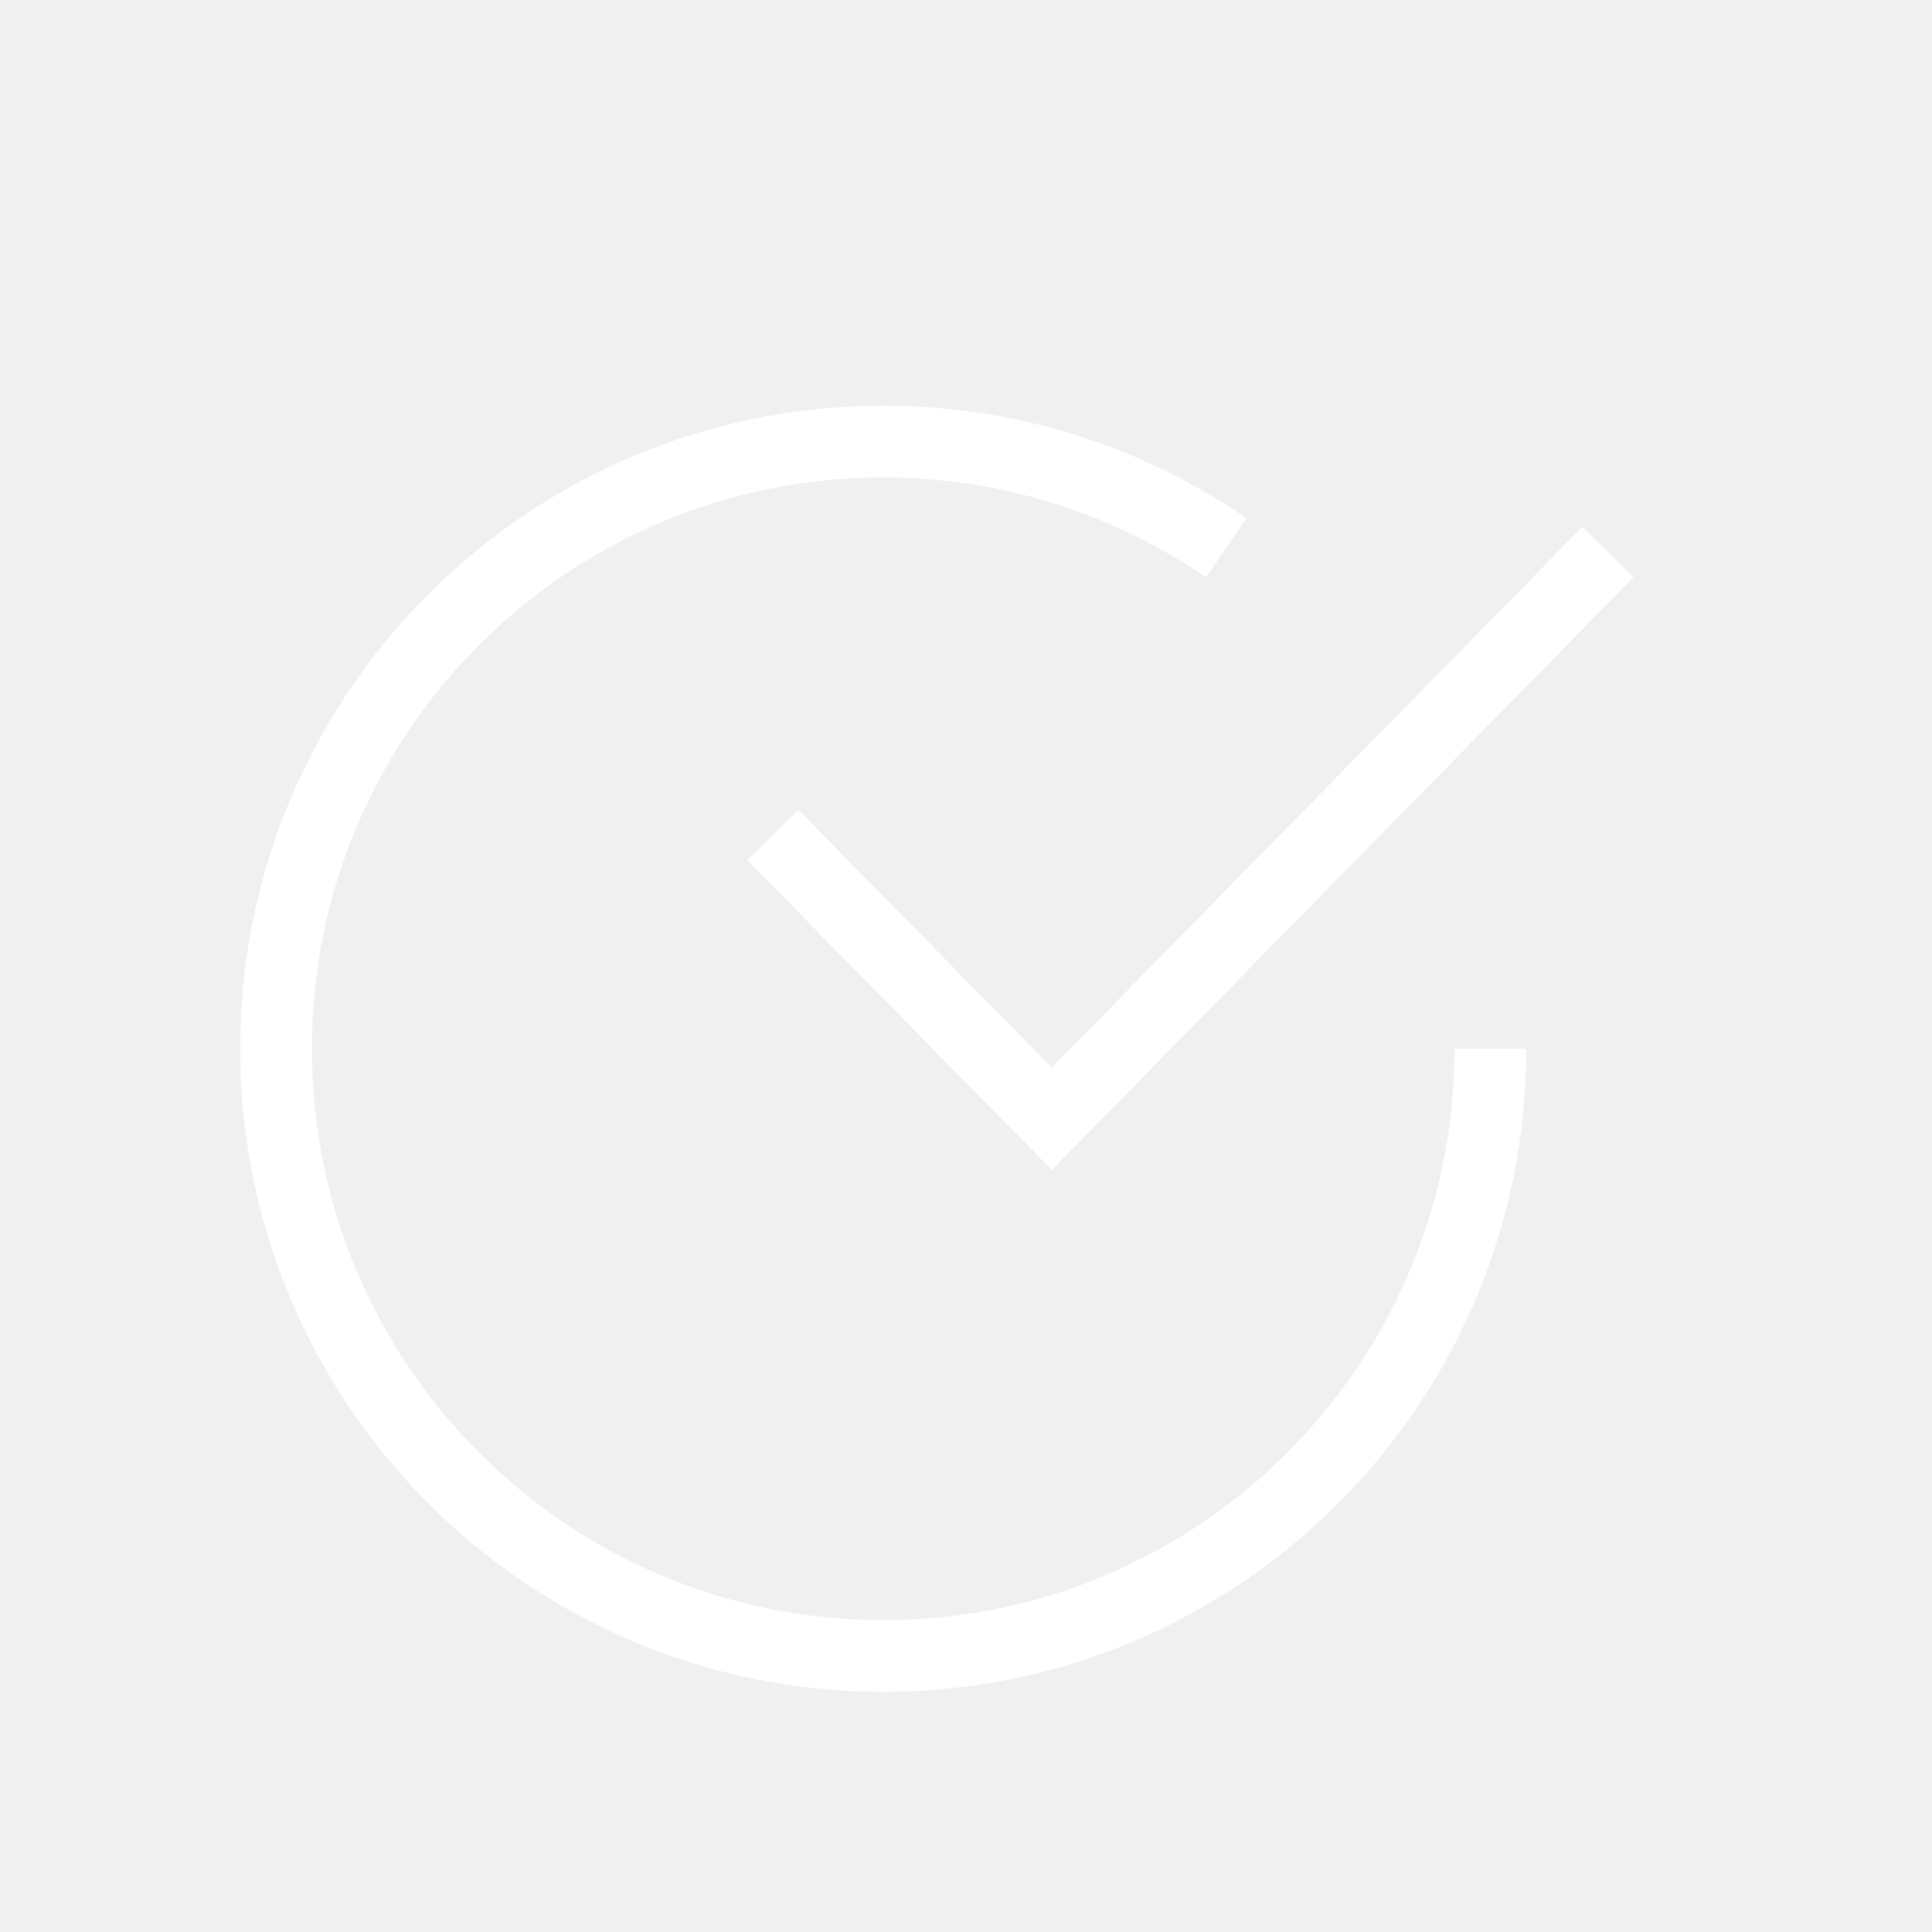
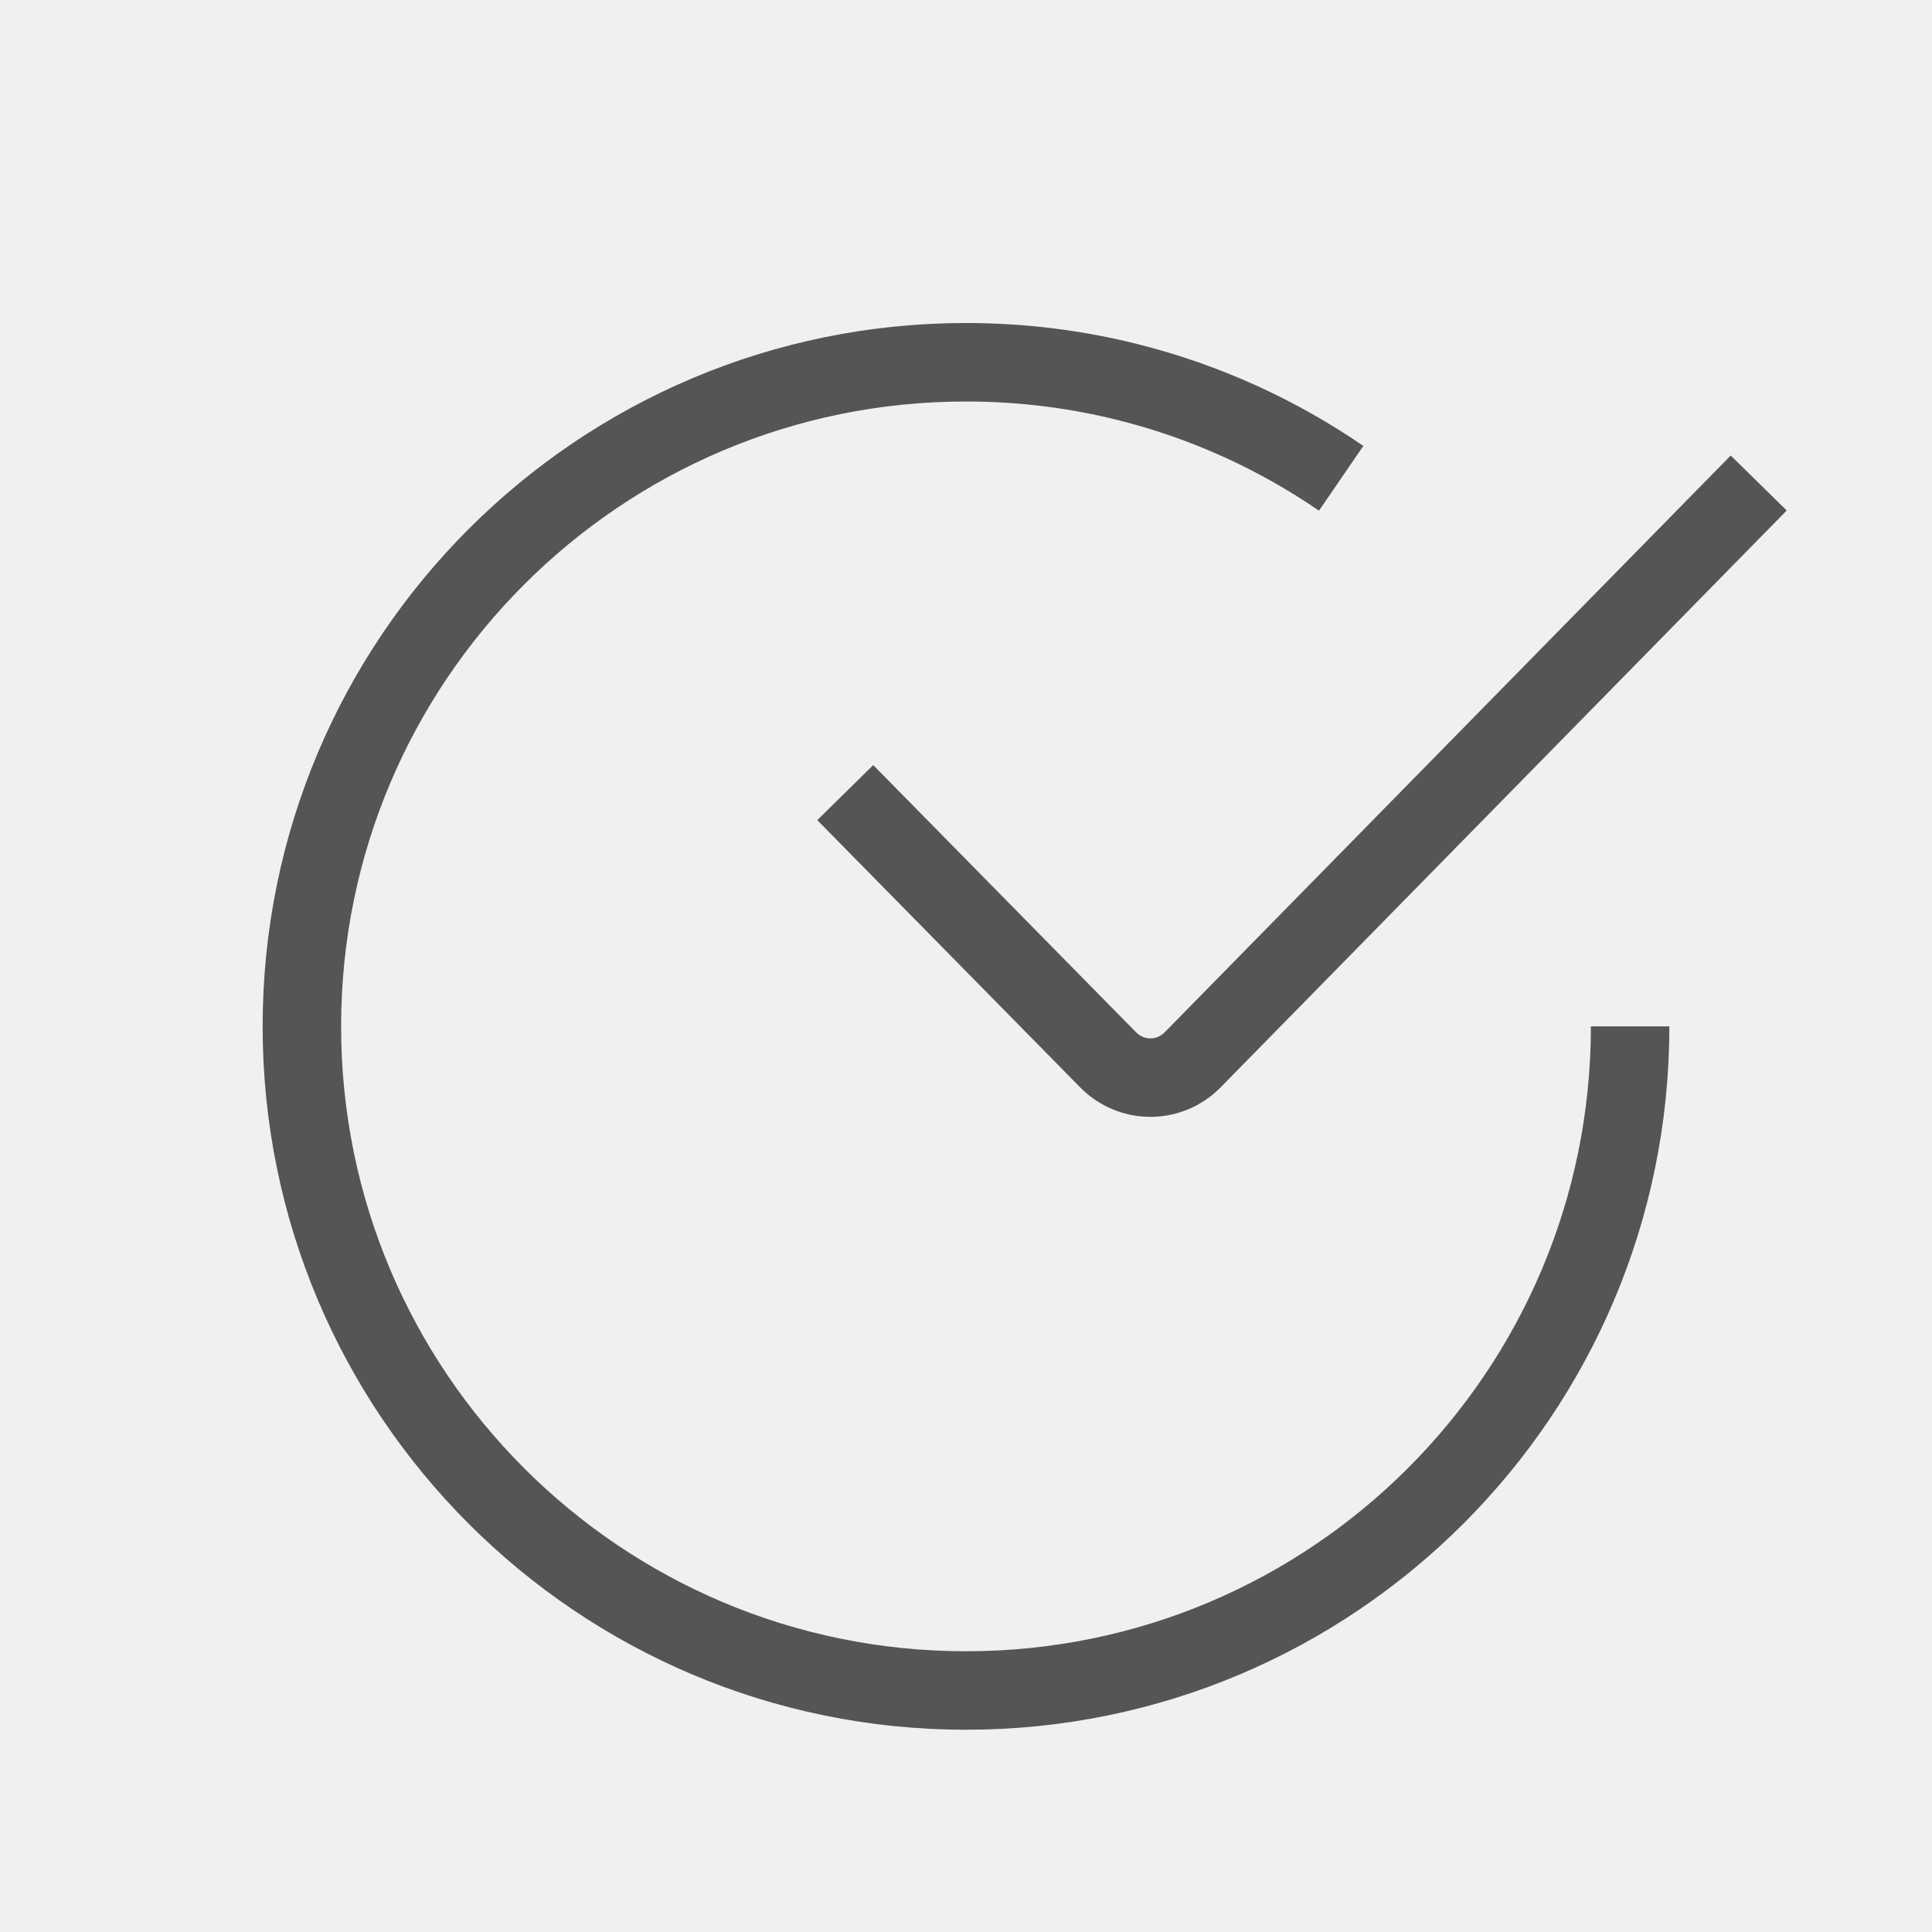
- <svg xmlns="http://www.w3.org/2000/svg" width="35px" height="35px" viewBox="0 0 35 35" version="1.1">
+ <svg xmlns="http://www.w3.org/2000/svg" width="32px" height="32px" viewBox="0 0 32 32" version="1.1">
  <defs />
  <g id="Page-1" stroke="none" stroke-width="1" fill="none" fill-rule="evenodd">
-     <g id="symbol-finished" stroke="#FFFFFF" stroke-width="1.3">
-       <path d="M22.214,9.922 C21.159,9.199 19.972,8.654 18.696,8.333 C17.833,8.115 16.93,8 16,8 C9.925,8 5,12.925 5,19 C5,25.075 9.925,30 16,30 L16,30 C22.075,30 27,25.075 27,19 M14,15.128 L19.054,20.267 L29.13,10" id="finished" />
+     <g id="symbol-finished" stroke="#555555" stroke-width="1.3">
+       <path d="M22.214,7.922 C21.159,7.199 19.972,6.654 18.696,6.333 C17.833,6.115 16.93,6 16,6 C9.925,6 5,10.925 5,17 C5,23.075 9.925,28 16,28 L16,28 C22.075,28 27,23.075 27,17 M14,13.128 L18.352,17.552 C18.74,17.947 19.367,17.948 19.755,17.553 L29.13,8" id="finished" />
    </g>
+     <g id="resmio-icons" transform="translate(-175, -342)" />
  </g>
</svg>
